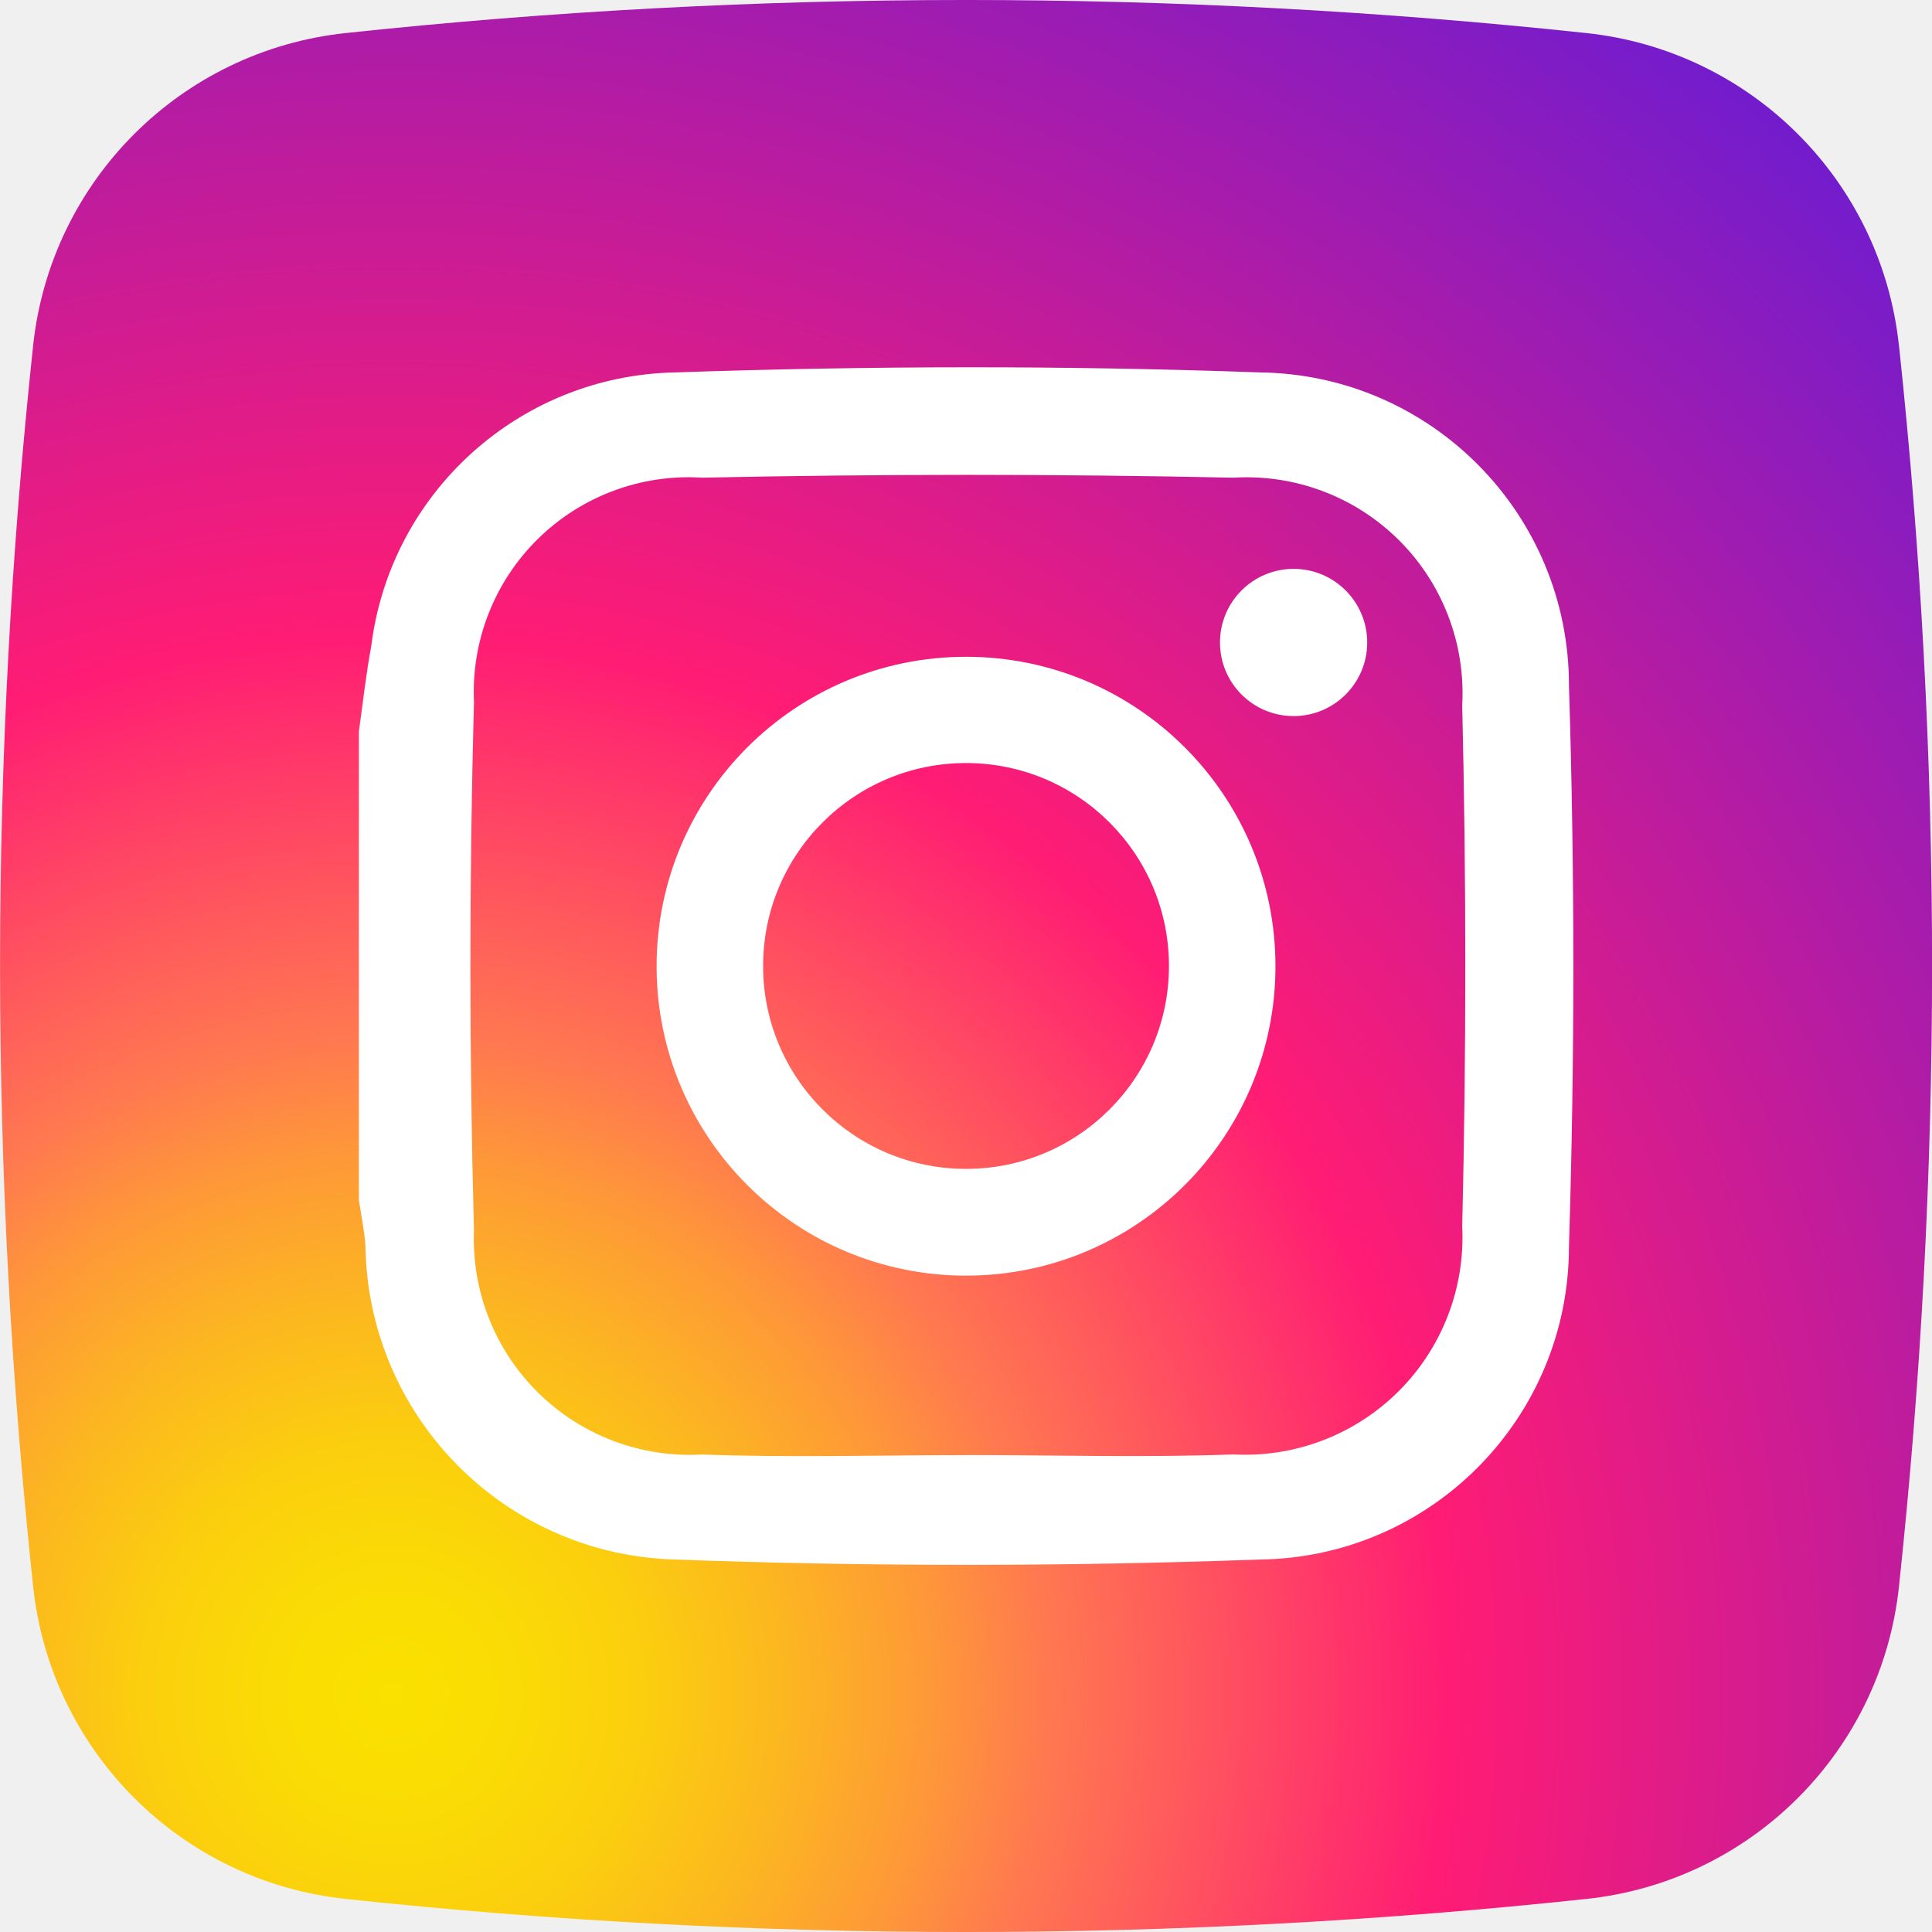
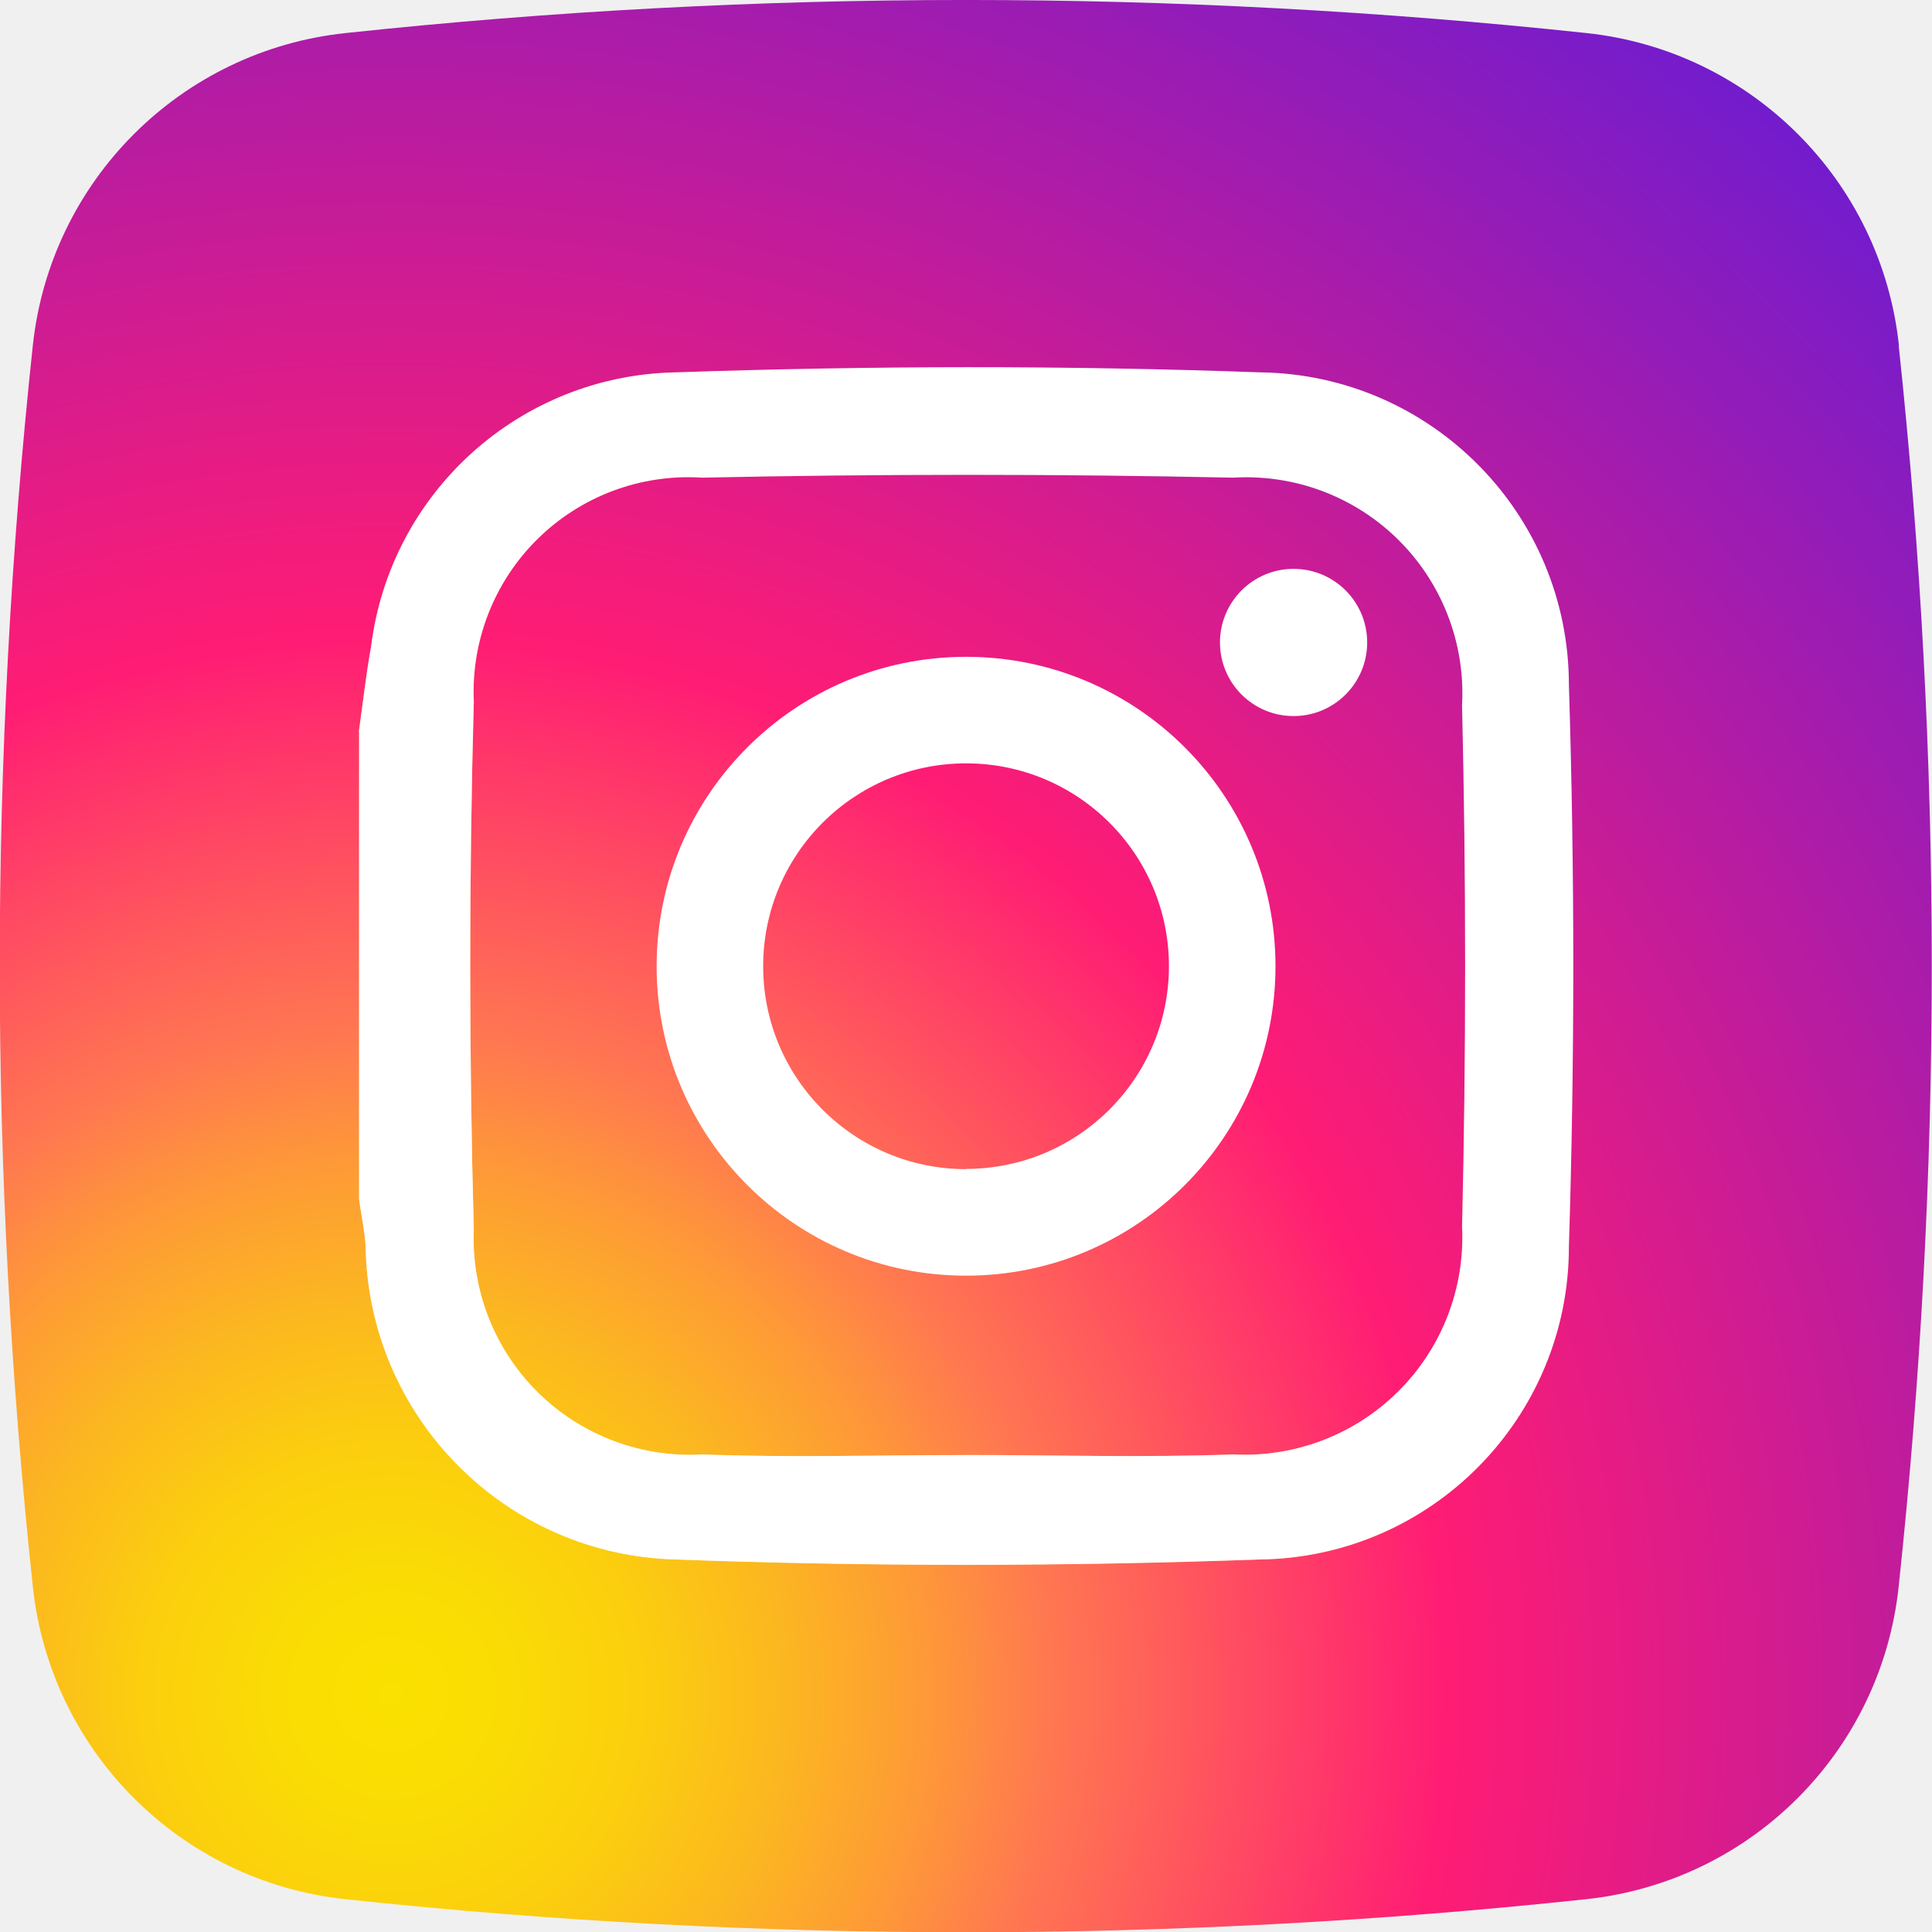
- <svg xmlns="http://www.w3.org/2000/svg" width="31.313" height="31.313" viewBox="0 0 31.313 31.313">
+ <svg xmlns="http://www.w3.org/2000/svg" width="31.5" height="31.5" viewBox="0 0 31.5 31.5">
  <defs>
    <radialGradient id="a" cx="0.205" cy="0.874" r="1.103" gradientTransform="translate(0)" gradientUnits="objectBoundingBox">
      <stop offset="0" stop-color="#fae100" />
      <stop offset="0.054" stop-color="#fadc04" />
      <stop offset="0.117" stop-color="#fbce0e" />
      <stop offset="0.183" stop-color="#fcb720" />
      <stop offset="0.251" stop-color="#fe9838" />
      <stop offset="0.305" stop-color="#ff7950" />
      <stop offset="0.492" stop-color="#ff1c74" />
      <stop offset="1" stop-color="#6c1cd1" />
    </radialGradient>
+     <linearGradient id="b" x1="0.816" y1="0.182" x2="0.172" y2="0.835" gradientUnits="objectBoundingBox">
+       <stop offset="0" stop-color="#833ab4" />
+       <stop offset="0.092" stop-color="#9c3495" />
+       <stop offset="0.293" stop-color="#dc2546" />
+       <stop offset="0.392" stop-color="#fd1d1d" />
+       <stop offset="0.559" stop-color="#fc6831" />
+       <stop offset="0.689" stop-color="#fc9b40" />
+       <stop offset="0.752" stop-color="#fcaf45" />
+       <stop offset="0.781" stop-color="#fdb750" />
+       <stop offset="0.866" stop-color="#fecb6a" />
+       <stop offset="0.942" stop-color="#ffd87a" />
+       <stop offset="1" stop-color="#ffdc80" />
+     </linearGradient>
  </defs>
-   <g transform="translate(13.001 -2)">
-     <path d="M30.776,5.6A5.7,5.7,0,0,0,25.712.536,94.577,94.577,0,0,0,5.6.536,5.7,5.7,0,0,0,.536,5.6a94.577,94.577,0,0,0,0,20.111A5.7,5.7,0,0,0,5.6,30.777a94.579,94.579,0,0,0,20.112,0,5.7,5.7,0,0,0,5.065-5.065,94.576,94.576,0,0,0,0-20.111Zm0,0" transform="translate(-13 2)" fill="url(#a)" />
-     <path d="M95.09,103.224c.065-.461.115-.924.2-1.381a5.065,5.065,0,0,1,4.925-4.442c3.157-.108,6.323-.114,9.479,0a5.072,5.072,0,0,1,5.009,5.07q.142,4.546,0,9.1a5.072,5.072,0,0,1-5.009,5.07c-3.156.114-6.323.117-9.479,0a5.16,5.16,0,0,1-5.018-5.084c-.016-.247-.07-.492-.106-.738v-7.592Zm9.844,11.724c1.444,0,2.89.043,4.333-.01a3.524,3.524,0,0,0,3.706-3.693q.1-4.223,0-8.45a3.5,3.5,0,0,0-3.706-3.688q-4.3-.091-8.611,0a3.481,3.481,0,0,0-3.7,3.635q-.116,4.277,0,8.558a3.5,3.5,0,0,0,3.7,3.639c1.424.053,2.852.01,4.278.01Zm0,0" transform="translate(-102.275 -89.365)" fill="#fff" />
-     <path d="M179.008,174a5.015,5.015,0,1,0,5.015,5.015A5.015,5.015,0,0,0,179.008,174Zm0,8.3a3.289,3.289,0,1,1,3.289-3.289A3.289,3.289,0,0,1,179.008,182.3Zm0,0" transform="translate(-176.352 -161.355)" fill="#fff" />
-     <path d="M325.672,151.936a1.193,1.193,0,1,1-1.193-1.193A1.193,1.193,0,0,1,325.672,151.936Zm0,0" transform="translate(-316.514 -139.523)" fill="#fff" />
+   <g transform="translate(-25.999 -12)">
+     <g transform="translate(26 12)">
+       <path d="M30.96,5.634A5.735,5.735,0,0,0,25.865.539a95.141,95.141,0,0,0-20.231,0,5.736,5.736,0,0,0-5.1,5.095,95.141,95.141,0,0,0,0,20.231,5.736,5.736,0,0,0,5.095,5.1,95.144,95.144,0,0,0,20.232,0,5.735,5.735,0,0,0,5.095-5.1,95.141,95.141,0,0,0,0-20.231Zm0,0" transform="translate(0 0)" fill="url(#a)" />
+       <path d="M95.09,103.259c.066-.463.116-.929.2-1.389a5.1,5.1,0,0,1,4.955-4.469c3.175-.109,6.36-.115,9.535,0a5.1,5.1,0,0,1,5.039,5.1q.143,4.574,0,9.155a5.1,5.1,0,0,1-5.039,5.1c-3.175.115-6.361.118-9.535,0A5.191,5.191,0,0,1,95.2,111.64c-.017-.249-.07-.5-.106-.743v-7.638Zm9.9,11.794c1.453,0,2.907.044,4.359-.01a3.545,3.545,0,0,0,3.728-3.715q.1-4.248,0-8.5a3.523,3.523,0,0,0-3.728-3.71q-4.33-.092-8.663,0a3.5,3.5,0,0,0-3.722,3.656q-.117,4.3,0,8.609a3.525,3.525,0,0,0,3.722,3.661c1.433.053,2.869.01,4.3.01Zm0,0" transform="translate(-89.24 -91.33)" fill="url(#b)" />
+       <g transform="translate(5.85 5.987)">
+         <path d="M95.09,103.259c.066-.463.116-.929.2-1.389a5.1,5.1,0,0,1,4.955-4.469c3.175-.109,6.36-.115,9.535,0a5.1,5.1,0,0,1,5.039,5.1q.143,4.574,0,9.155a5.1,5.1,0,0,1-5.039,5.1c-3.175.115-6.361.118-9.535,0A5.191,5.191,0,0,1,95.2,111.64c-.017-.249-.07-.5-.106-.743v-7.638Zm9.9,11.794c1.453,0,2.907.044,4.359-.01a3.545,3.545,0,0,0,3.728-3.715q.1-4.248,0-8.5a3.523,3.523,0,0,0-3.728-3.71q-4.33-.092-8.663,0a3.5,3.5,0,0,0-3.722,3.656q-.117,4.3,0,8.609a3.525,3.525,0,0,0,3.722,3.661c1.433.053,2.869.01,4.3.01Zm0,0" transform="translate(-95.09 -97.317)" fill="#fff" />
+         <path d="M179.038,174a5.045,5.045,0,1,0,5.045,5.045A5.045,5.045,0,0,0,179.038,174Zm0,8.353a3.308,3.308,0,1,1,3.308-3.308A3.308,3.308,0,0,1,179.038,182.349Zm0,0" transform="translate(-169.138 -169.278)" fill="#fff" />
+         <path d="M325.686,151.943a1.2,1.2,0,1,1-1.2-1.2A1.2,1.2,0,0,1,325.686,151.943Zm0,0" transform="translate(-309.246 -147.455)" fill="#fff" />
+       </g>
+     </g>
  </g>
</svg>
